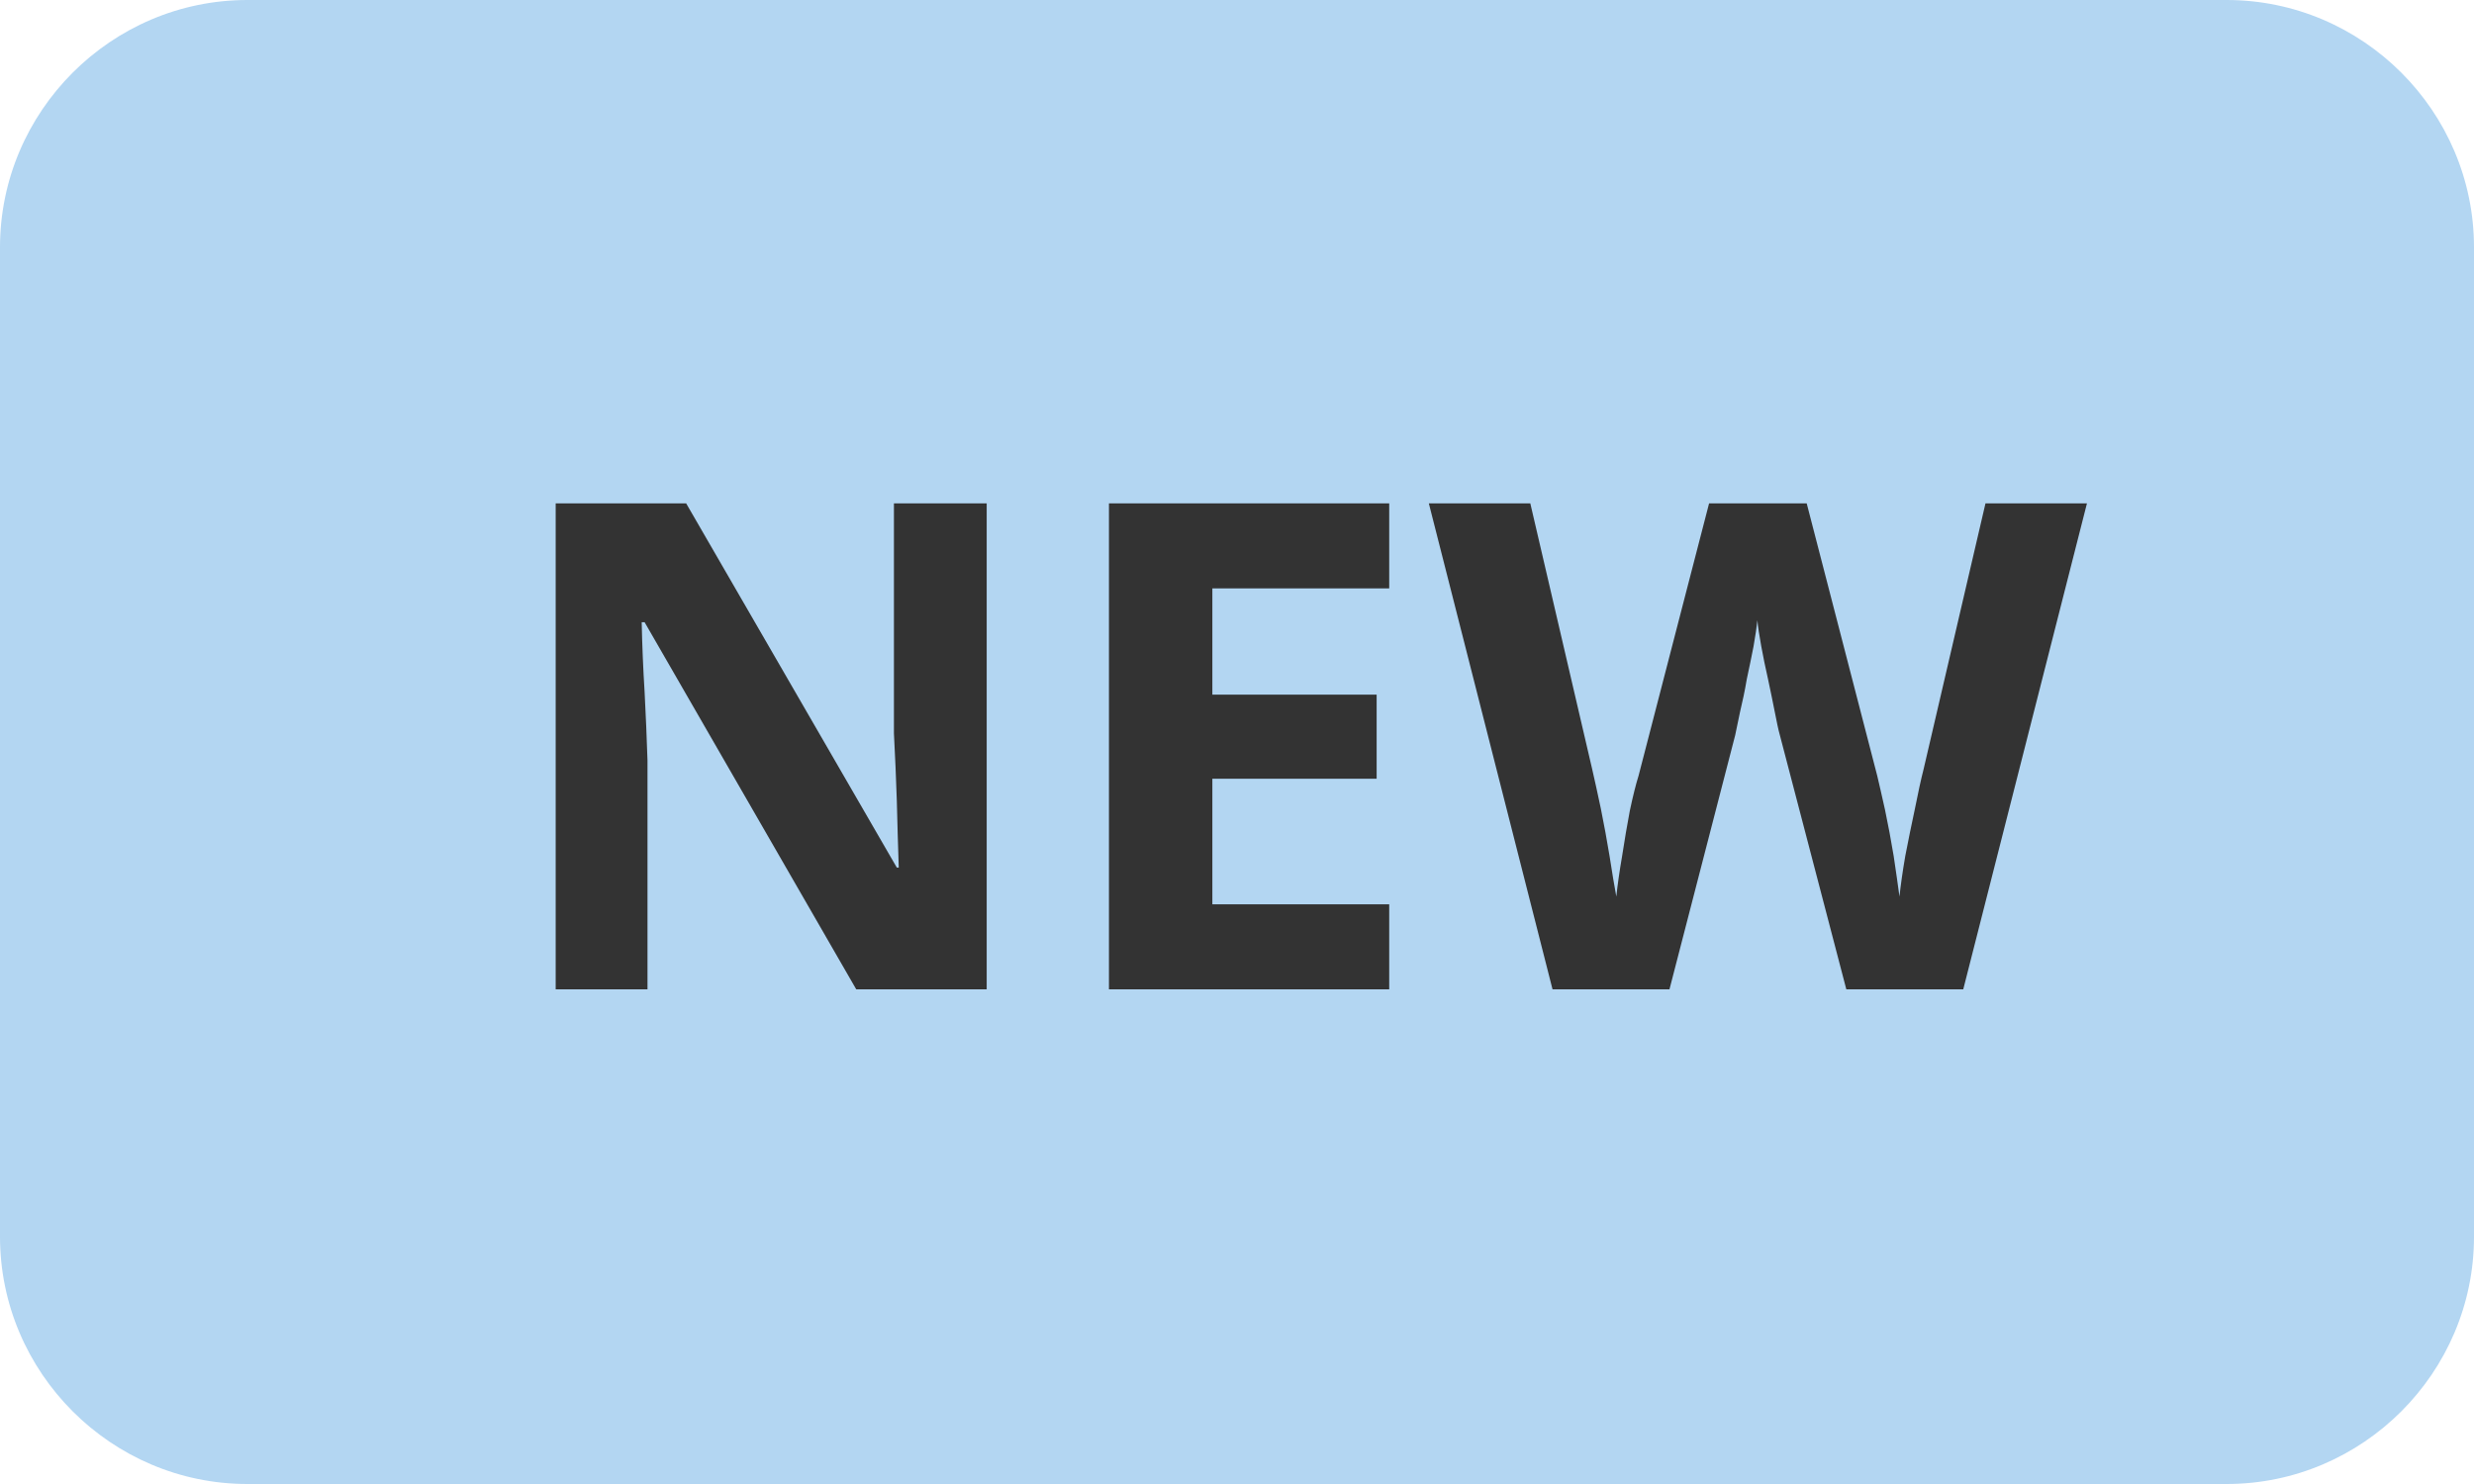
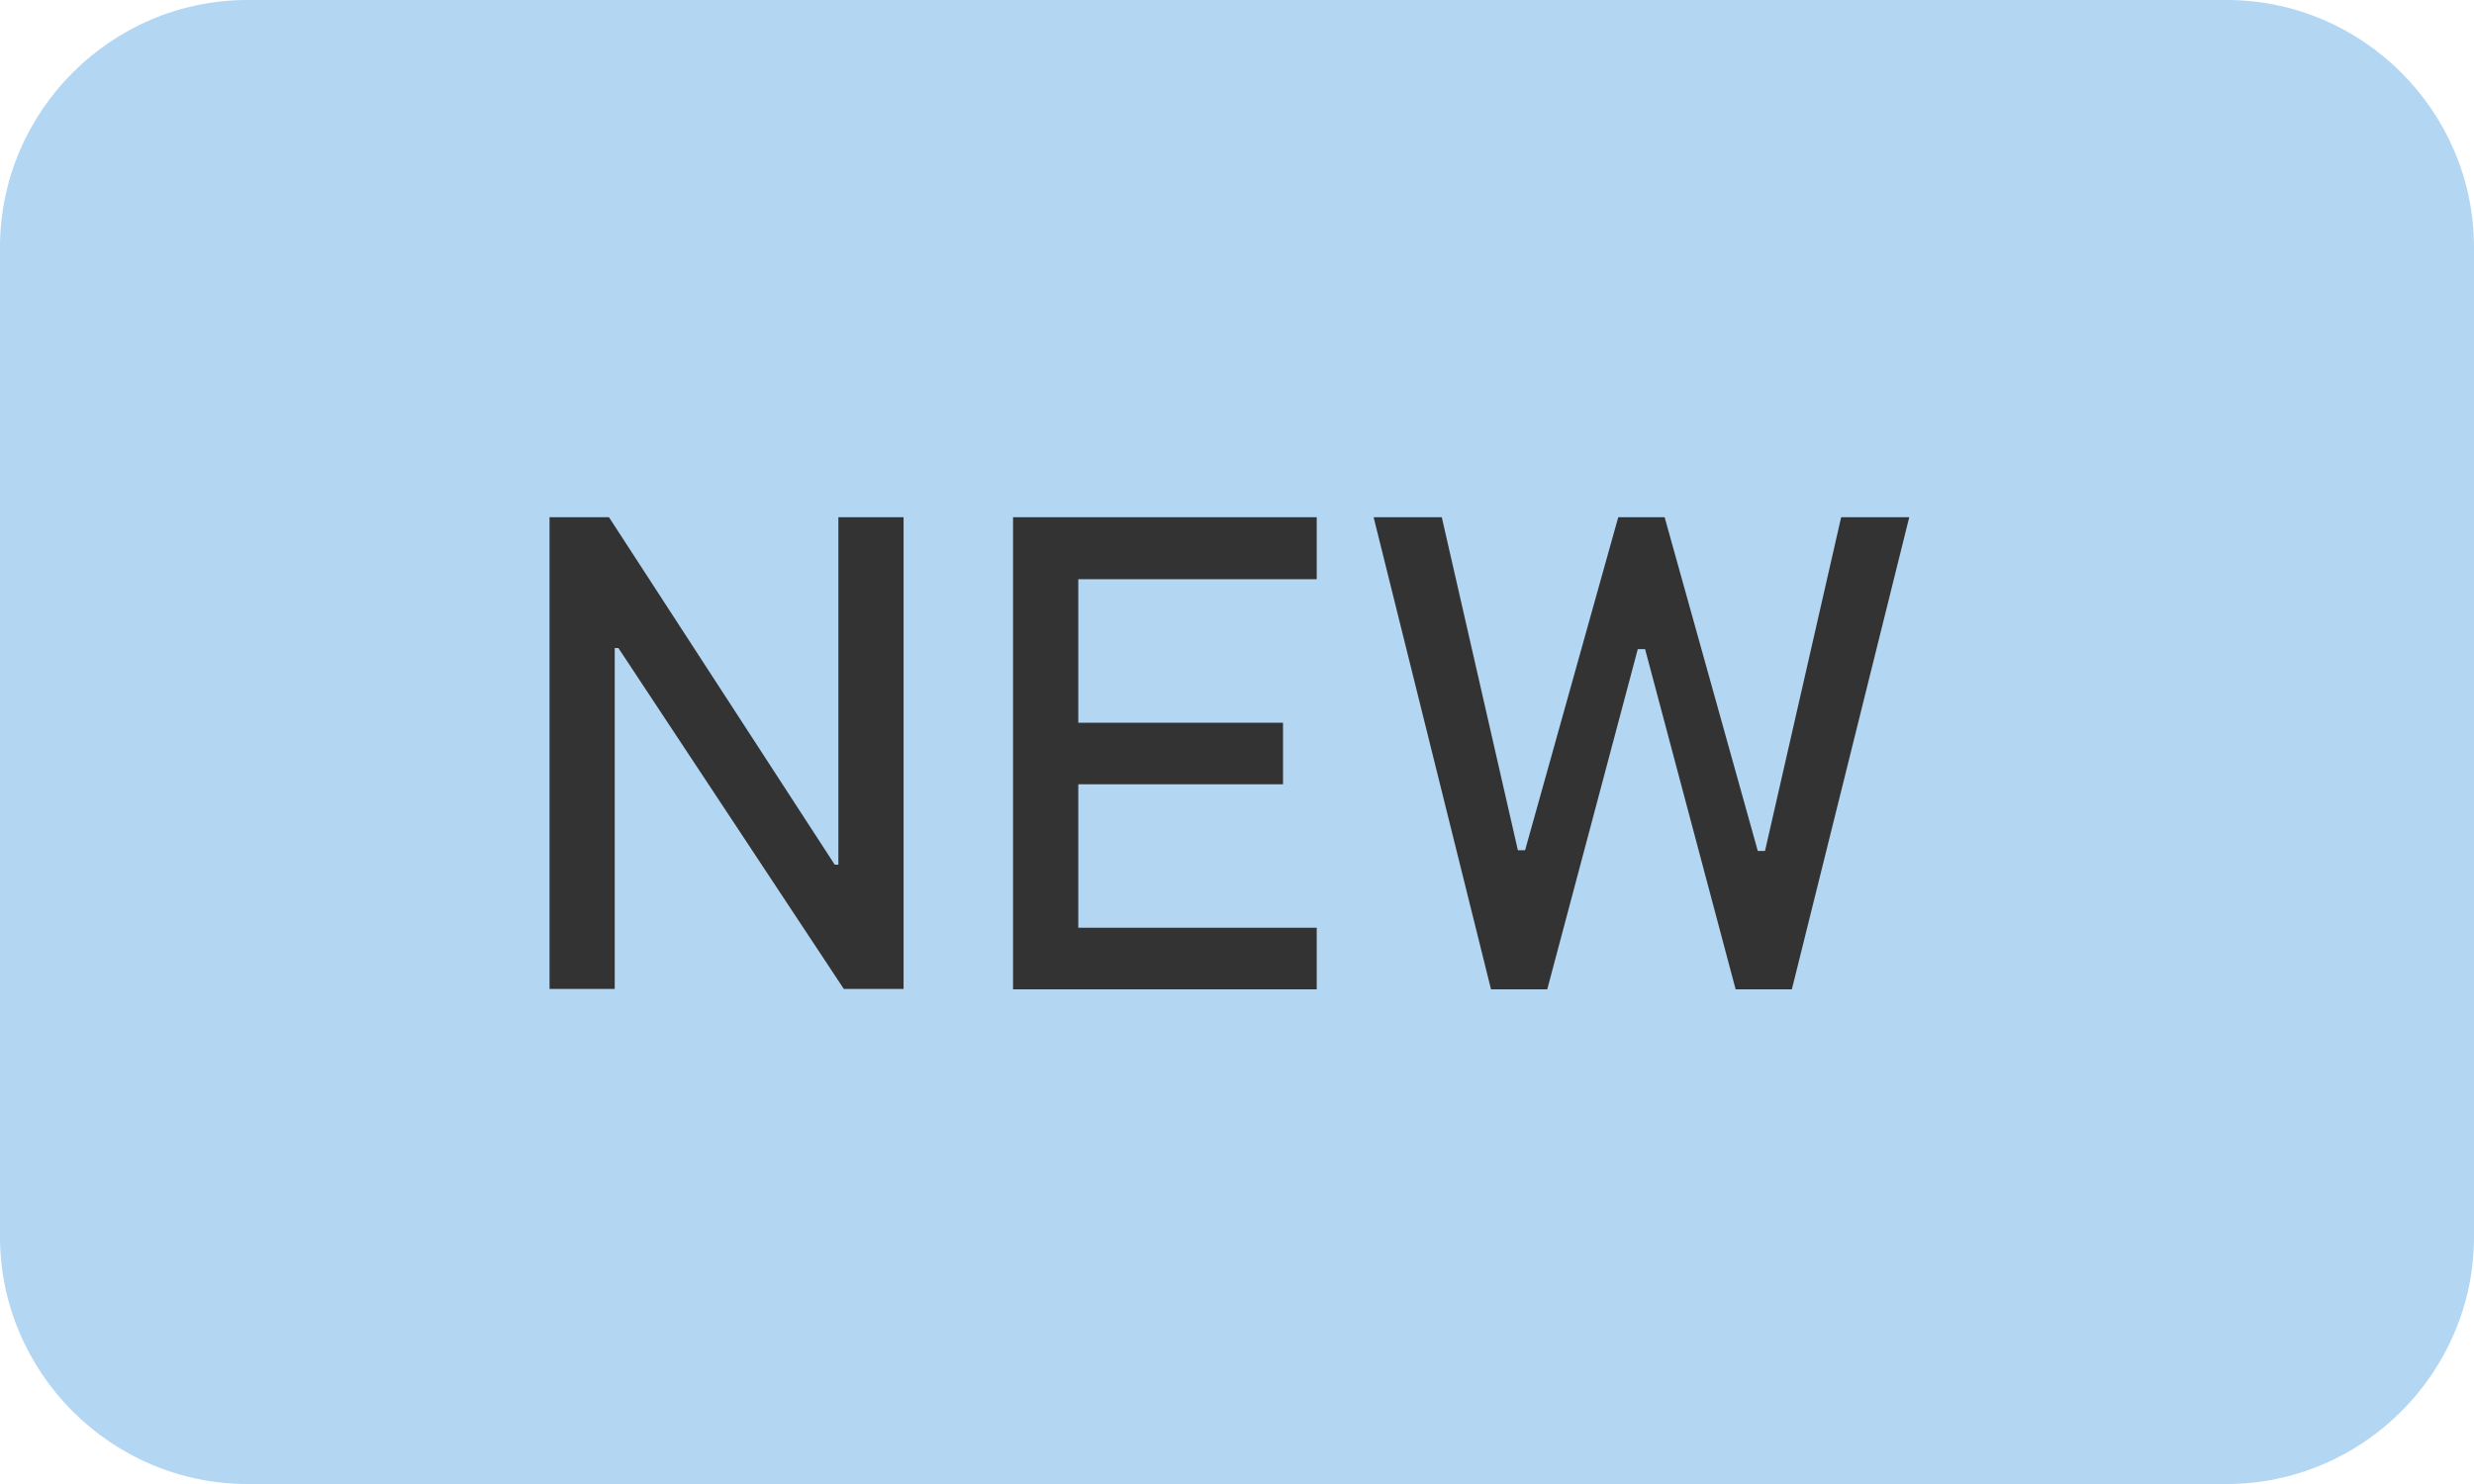
- <svg xmlns="http://www.w3.org/2000/svg" width="40px" height="24px" viewBox="0 0 40 24" version="1.1">
-   <defs />
-   <g id="Page-1" stroke="none" stroke-width="1" fill="none" fill-rule="evenodd">
-     <g id="Artboard-Copy-7">
-       <g id="Badge---Neutral-background---Yellow-Copy-4">
-         <path d="M36,24 L4,24 C1.8,24 0,22.2 0,20 L0,4 C0,1.8 1.8,0 4,0 L36,0 C38.2,0 40,1.8 40,4 L40,20 C40,22.2 38.2,24 36,24" id="Fill-9" fill="#B3D6F2" />
-         <text id="NEW" font-family="Segoe UI" font-size="11" font-weight="600" fill="#333333">
-           <tspan x="8" y="16">NEW</tspan>
-         </text>
-       </g>
-     </g>
+ <svg xmlns="http://www.w3.org/2000/svg" width="40" height="24" viewBox="0 0 40 24">
+   <g fill="none" fill-rule="evenodd">
+     <path fill="#B3D6F2" d="M36,24 L4,24 C1.8,24 0,22.2 0,20 L0,4 C0,1.8 1.8,0 4,0 L36,0 C38.2,0 40,1.8 40,4 L40,20 C40,22.2 38.2,24 36,24" />
+     <path fill="#333" d="M14.609,15.994 L13.643,15.994 L9.998,10.48 L9.939,10.48 L9.939,15.994 L8.885,15.994 L8.885,8.365 L9.846,8.365 L13.496,13.984 L13.555,13.984 L13.555,8.365 L14.609,8.365 L14.609,15.994 Z M20.744,12.684 L17.434,12.684 L17.434,15.004 L21.289,15.004 L21.289,16 L16.379,16 L16.379,8.365 L21.289,8.365 L21.289,9.367 L17.434,9.367 L17.434,11.688 L20.744,11.688 L20.744,12.684 Z M24.541,13.75 L24.658,13.75 L26.164,8.365 L26.914,8.365 L28.42,13.762 L28.537,13.762 L29.768,8.365 L30.869,8.365 L28.971,16 L28.062,16 L26.598,10.498 L26.48,10.498 L25.016,16 L24.107,16 L22.209,8.365 L23.311,8.365 L24.541,13.75 Z" />
  </g>
</svg>
